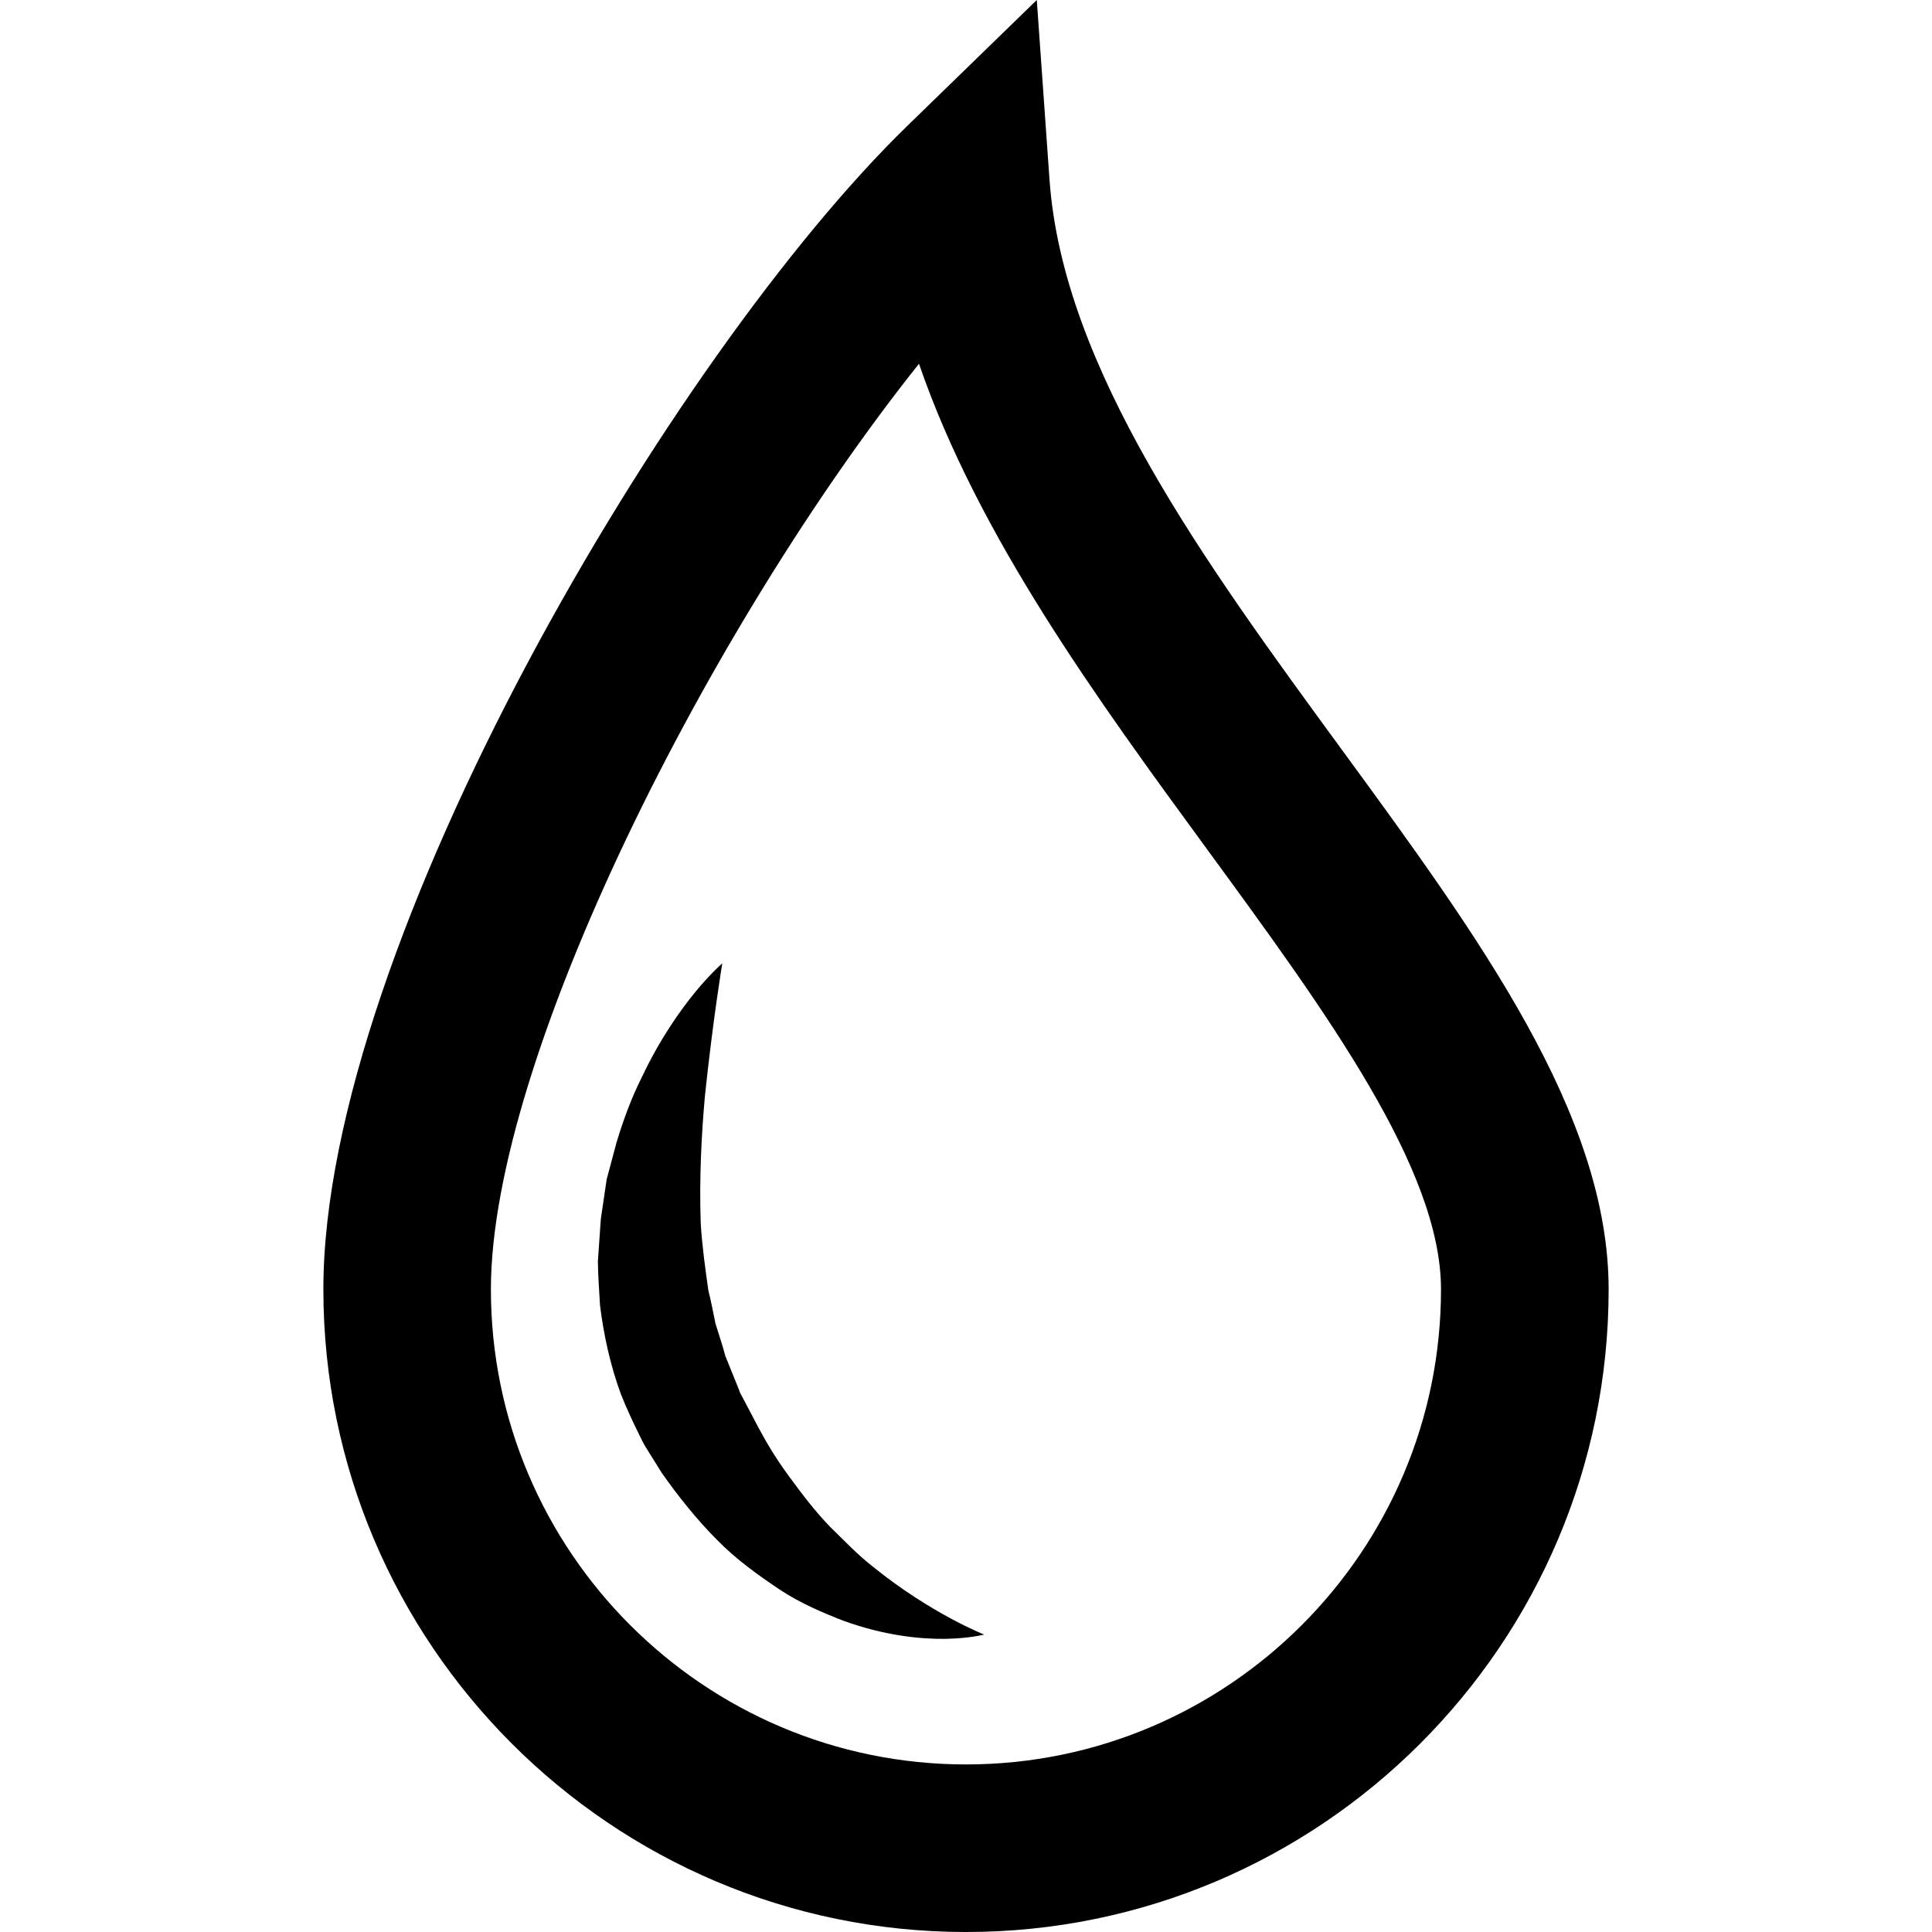
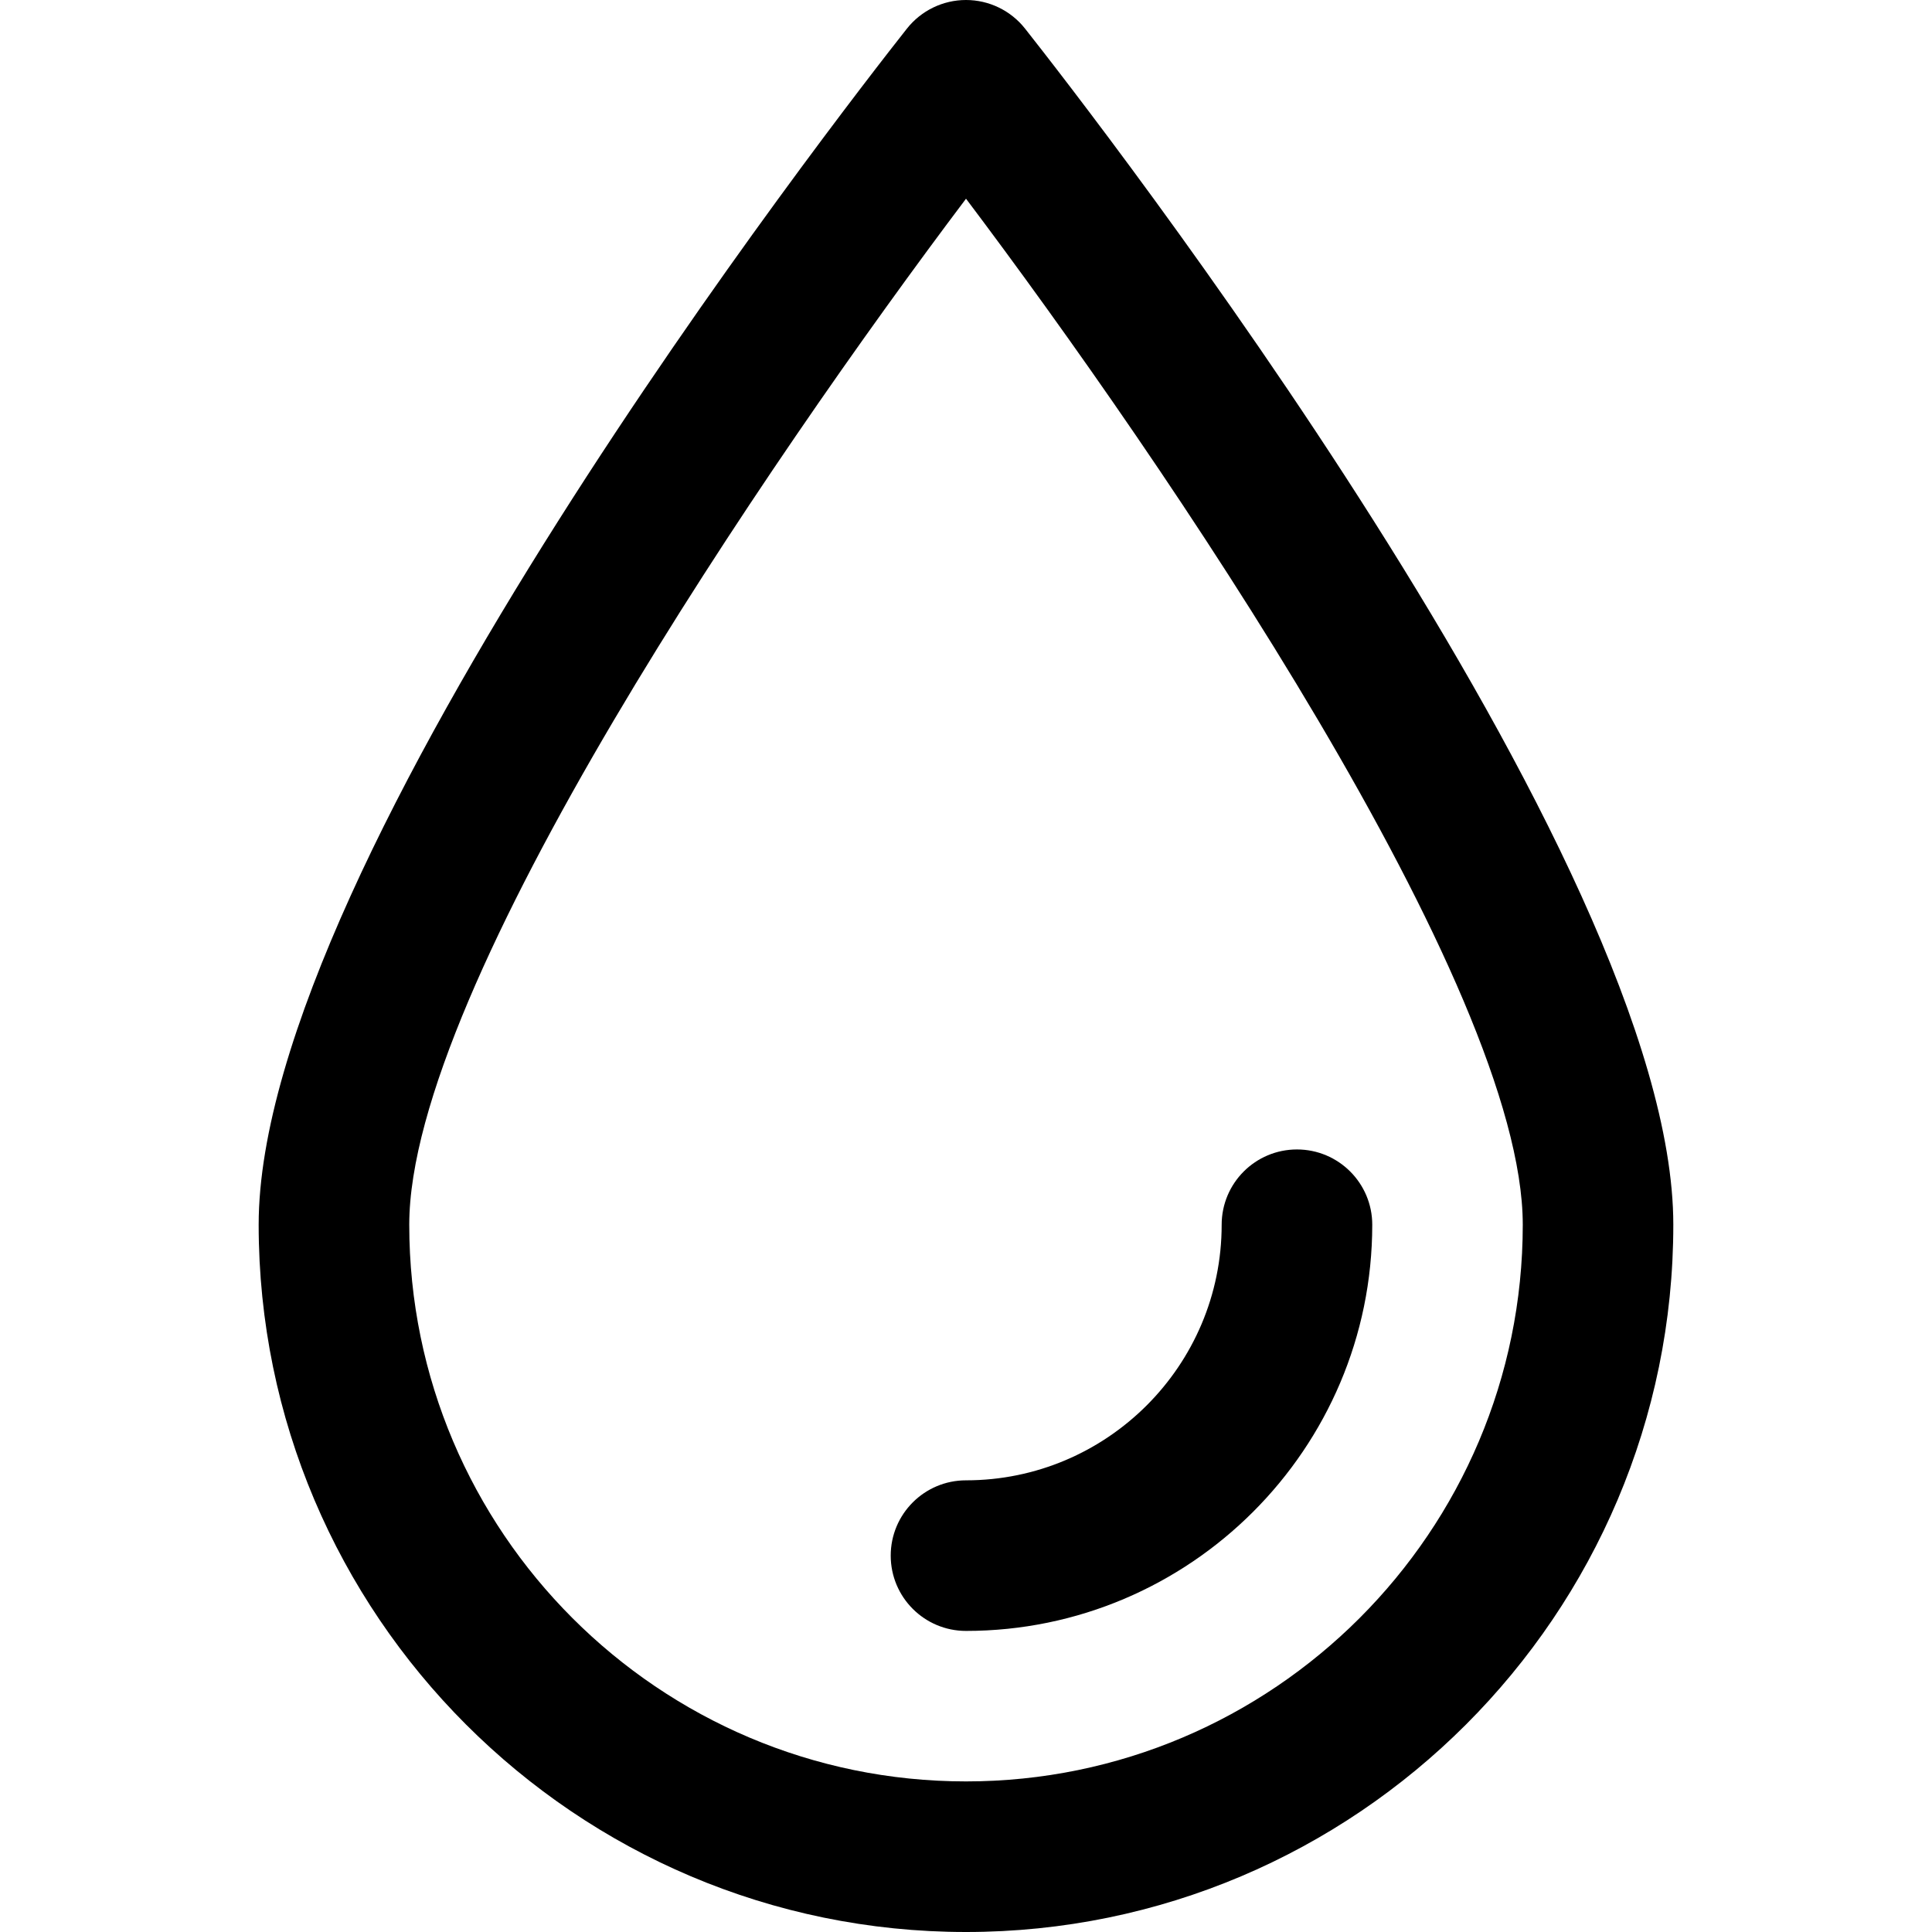
- <svg xmlns="http://www.w3.org/2000/svg" version="1.1" id="Capa_1" x="0px" y="0px" width="380.721px" height="380.721px" viewBox="0 0 380.721 380.721" style="enable-background:new 0 0 380.721 380.721;" xml:space="preserve">
+ <svg xmlns="http://www.w3.org/2000/svg" version="1.1" id="Capa_1" x="0px" y="0px" viewBox="0 0 76.977 76.977" style="enable-background:new 0 0 76.977 76.977;" xml:space="preserve">
  <g>
-     <g>
-       <path d="M264.412,147.72c-27.014-36.93-54.944-75.132-57.594-112.3L204.309,0l-25.456,24.748    c-46.365,45.045-115.13,161.197-115.13,229.329c0,69.852,56.81,126.645,126.638,126.645c69.834,0,126.638-56.793,126.638-126.645    C316.998,219.604,291.448,184.685,264.412,147.72z M190.36,347.701c-51.622,0-93.623-41.989-93.623-93.624    c0-45.51,43.163-130.698,84.357-182.395c11.717,34.066,35.263,66.267,56.664,95.529c23.771,32.491,46.207,63.188,46.207,86.866    C283.966,305.711,241.977,347.701,190.36,347.701z" />
-       <path d="M163.533,300.831c-2.835-2.939-5.438-6.332-8.011-9.853c-2.736-3.718-4.647-6.913-6.913-11.271l-1.807-3.438l-0.918-1.731    l-0.221-0.418l-0.063-0.104c-0.215-0.384,0.25,0.441,0.203,0.349l-0.012-0.047l-0.069-0.186l-0.297-0.768l-2.486-6.146    c-0.563-2.149-1.29-4.241-1.94-6.367c-0.441-2.185-0.871-4.38-1.405-6.542c-0.628-4.426-1.249-8.864-1.511-13.291    c-0.296-8.854,0.146-17.475,0.831-25.05c1.586-15.093,3.416-26.119,3.416-26.119s-8.72,7.343-15.906,22.54    c-1.894,3.765-3.509,8.041-4.915,12.699c-0.627,2.371-1.284,4.799-1.952,7.285c-0.377,2.568-0.761,5.193-1.162,7.877    c-0.192,2.719-0.384,5.508-0.575,8.32c0.023,2.834,0.261,5.727,0.418,8.644c0.727,5.833,1.999,11.735,4.09,17.451    c1.109,2.812,2.405,5.577,3.741,8.284l0.5,1.011l0.471,0.884l0.267,0.418l1.022,1.661l2.057,3.288    c3.091,4.461,7.175,9.527,10.898,13.223c3.84,3.938,8.22,7.029,12.374,9.817c4.177,2.753,8.574,4.589,12.577,6.146    c8.121,2.951,15.249,3.625,20.117,3.556c4.915-0.104,7.575-0.849,7.575-0.849s-10.445-4.101-21.854-13.326    C169.156,306.524,166.432,303.667,163.533,300.831z" />
-     </g>
+     <path d="M38.489,76.977c-15.54,0-28.183-12.643-28.183-28.182c0-14.53,23.185-44.307,25.828-47.654C36.703,0.421,37.571,0,38.488,0   c0.917,0,1.785,0.42,2.354,1.141c2.644,3.348,25.828,33.124,25.828,47.654C66.671,64.334,54.029,76.977,38.489,76.977z    M38.489,7.917c-7.847,10.409-22.183,31.389-22.183,40.878c0,12.231,9.951,22.182,22.183,22.182s22.183-9.95,22.183-22.182   C60.671,39.306,46.335,18.326,38.489,7.917z" />
+     <path d="M38.489,64.981c-1.657,0-3-1.343-3-3s1.343-3,3-3c5.616,0,10.186-4.567,10.186-10.183c0-1.657,1.343-3,3-3   c1.656,0,3,1.343,3,3C54.674,57.721,47.413,64.981,38.489,64.981z" />
  </g>
+   <g>
+ </g>
+   <g>
+ </g>
+   <g>
+ </g>
+   <g>
+ </g>
+   <g>
+ </g>
+   <g>
+ </g>
+   <g>
+ </g>
+   <g>
+ </g>
+   <g>
+ </g>
+   <g>
+ </g>
+   <g>
+ </g>
+   <g>
+ </g>
+   <g>
+ </g>
+   <g>
+ </g>
+   <g>
+ </g>
</svg>
